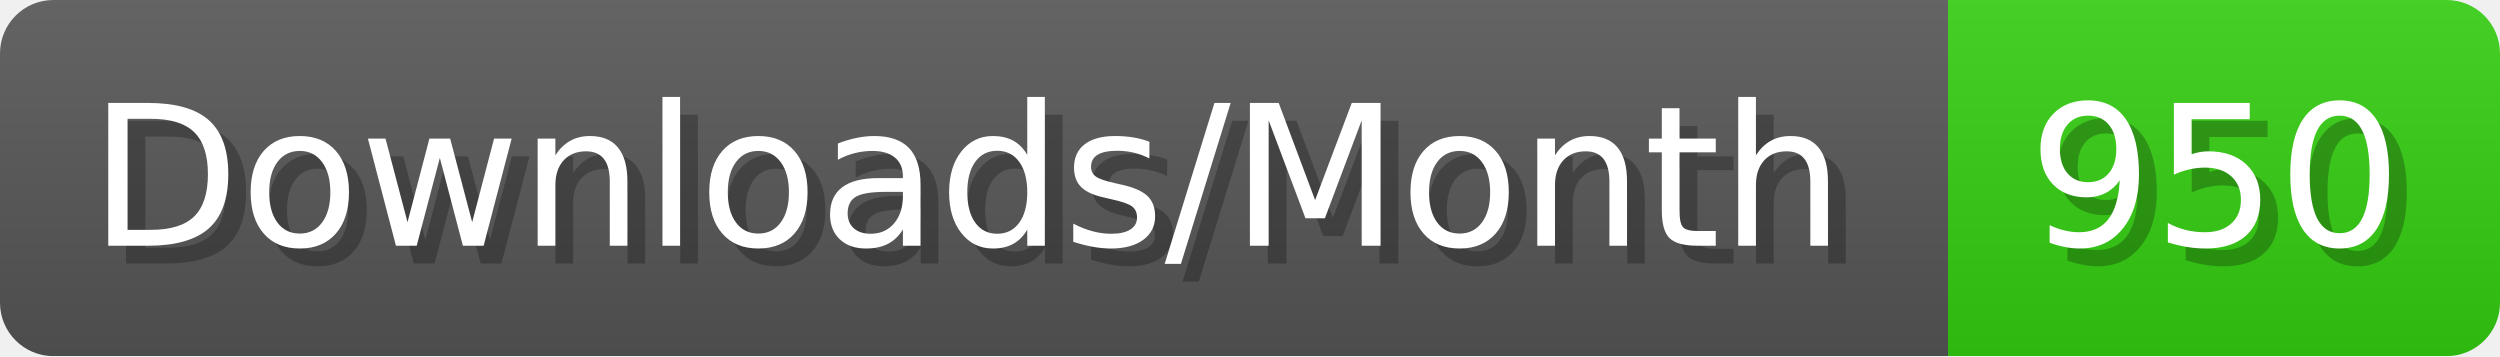
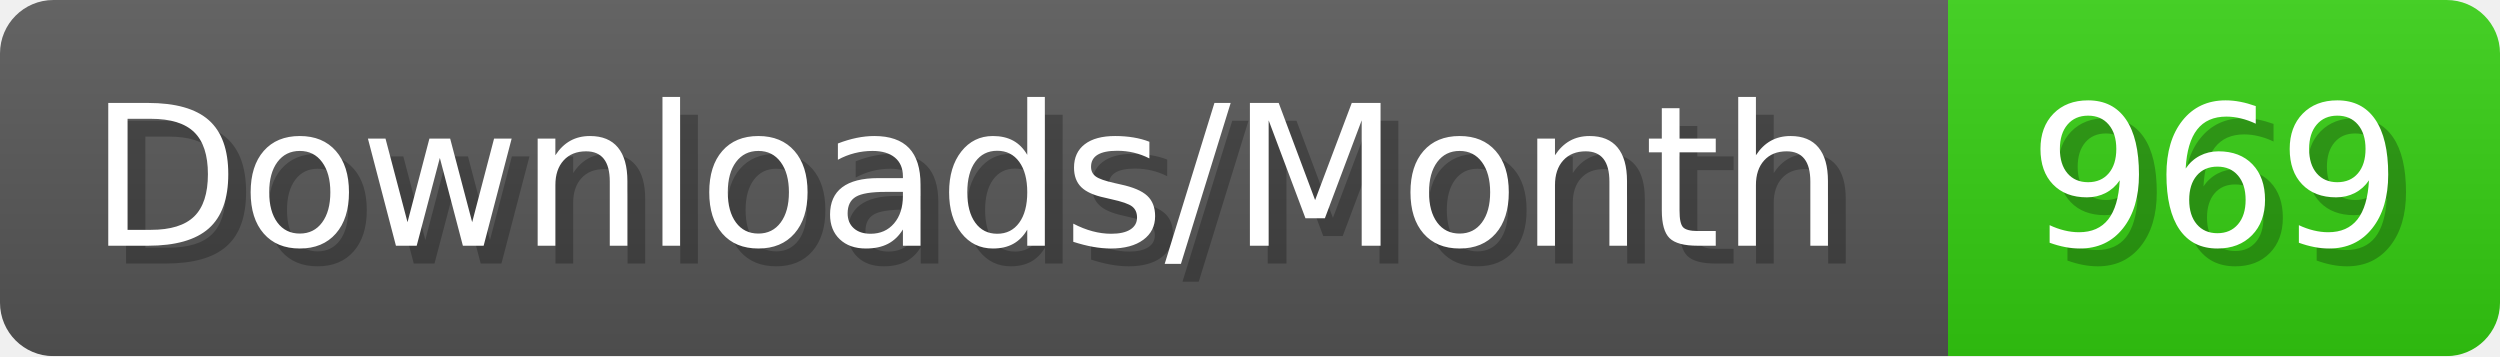
- <svg xmlns="http://www.w3.org/2000/svg" width="140.4" height="20" viewBox="0 0 1404 200" role="img" aria-label="Downloads/Month: 950">
+ <svg xmlns="http://www.w3.org/2000/svg" width="140.4" height="20" viewBox="0 0 1404 200" role="img" aria-label="Downloads/Month: 969">
  <linearGradient id="YlXUI" x2="0" y2="100%">
    <stop offset="0" stop-opacity=".1" stop-color="#EEE" />
    <stop offset="1" stop-opacity=".1" />
  </linearGradient>
  <mask id="JHhop">
    <rect width="1404" height="200" rx="30" fill="#FFF" />
  </mask>
  <g mask="url(#JHhop)">
    <rect width="1094" height="200" fill="#555" />
    <rect width="310" height="200" fill="#3C1" x="1094" />
    <rect width="1404" height="200" fill="url(#YlXUI)" />
  </g>
  <g aria-hidden="true" fill="#fff" text-anchor="start" font-family="Verdana,DejaVu Sans,sans-serif" font-size="110">
    <text x="60" y="148" textLength="994" fill="#000" opacity="0.25">Downloads/Month</text>
    <text x="50" y="138" textLength="994">Downloads/Month</text>
-     <text x="1149" y="148" textLength="210" fill="#000" opacity="0.25">950</text>
-     <text x="1139" y="138" textLength="210">950</text>
+     <text x="1149" y="148" textLength="210" fill="#000" opacity="0.25">969</text>
+     <text x="1139" y="138" textLength="210">969</text>
  </g>
</svg>
